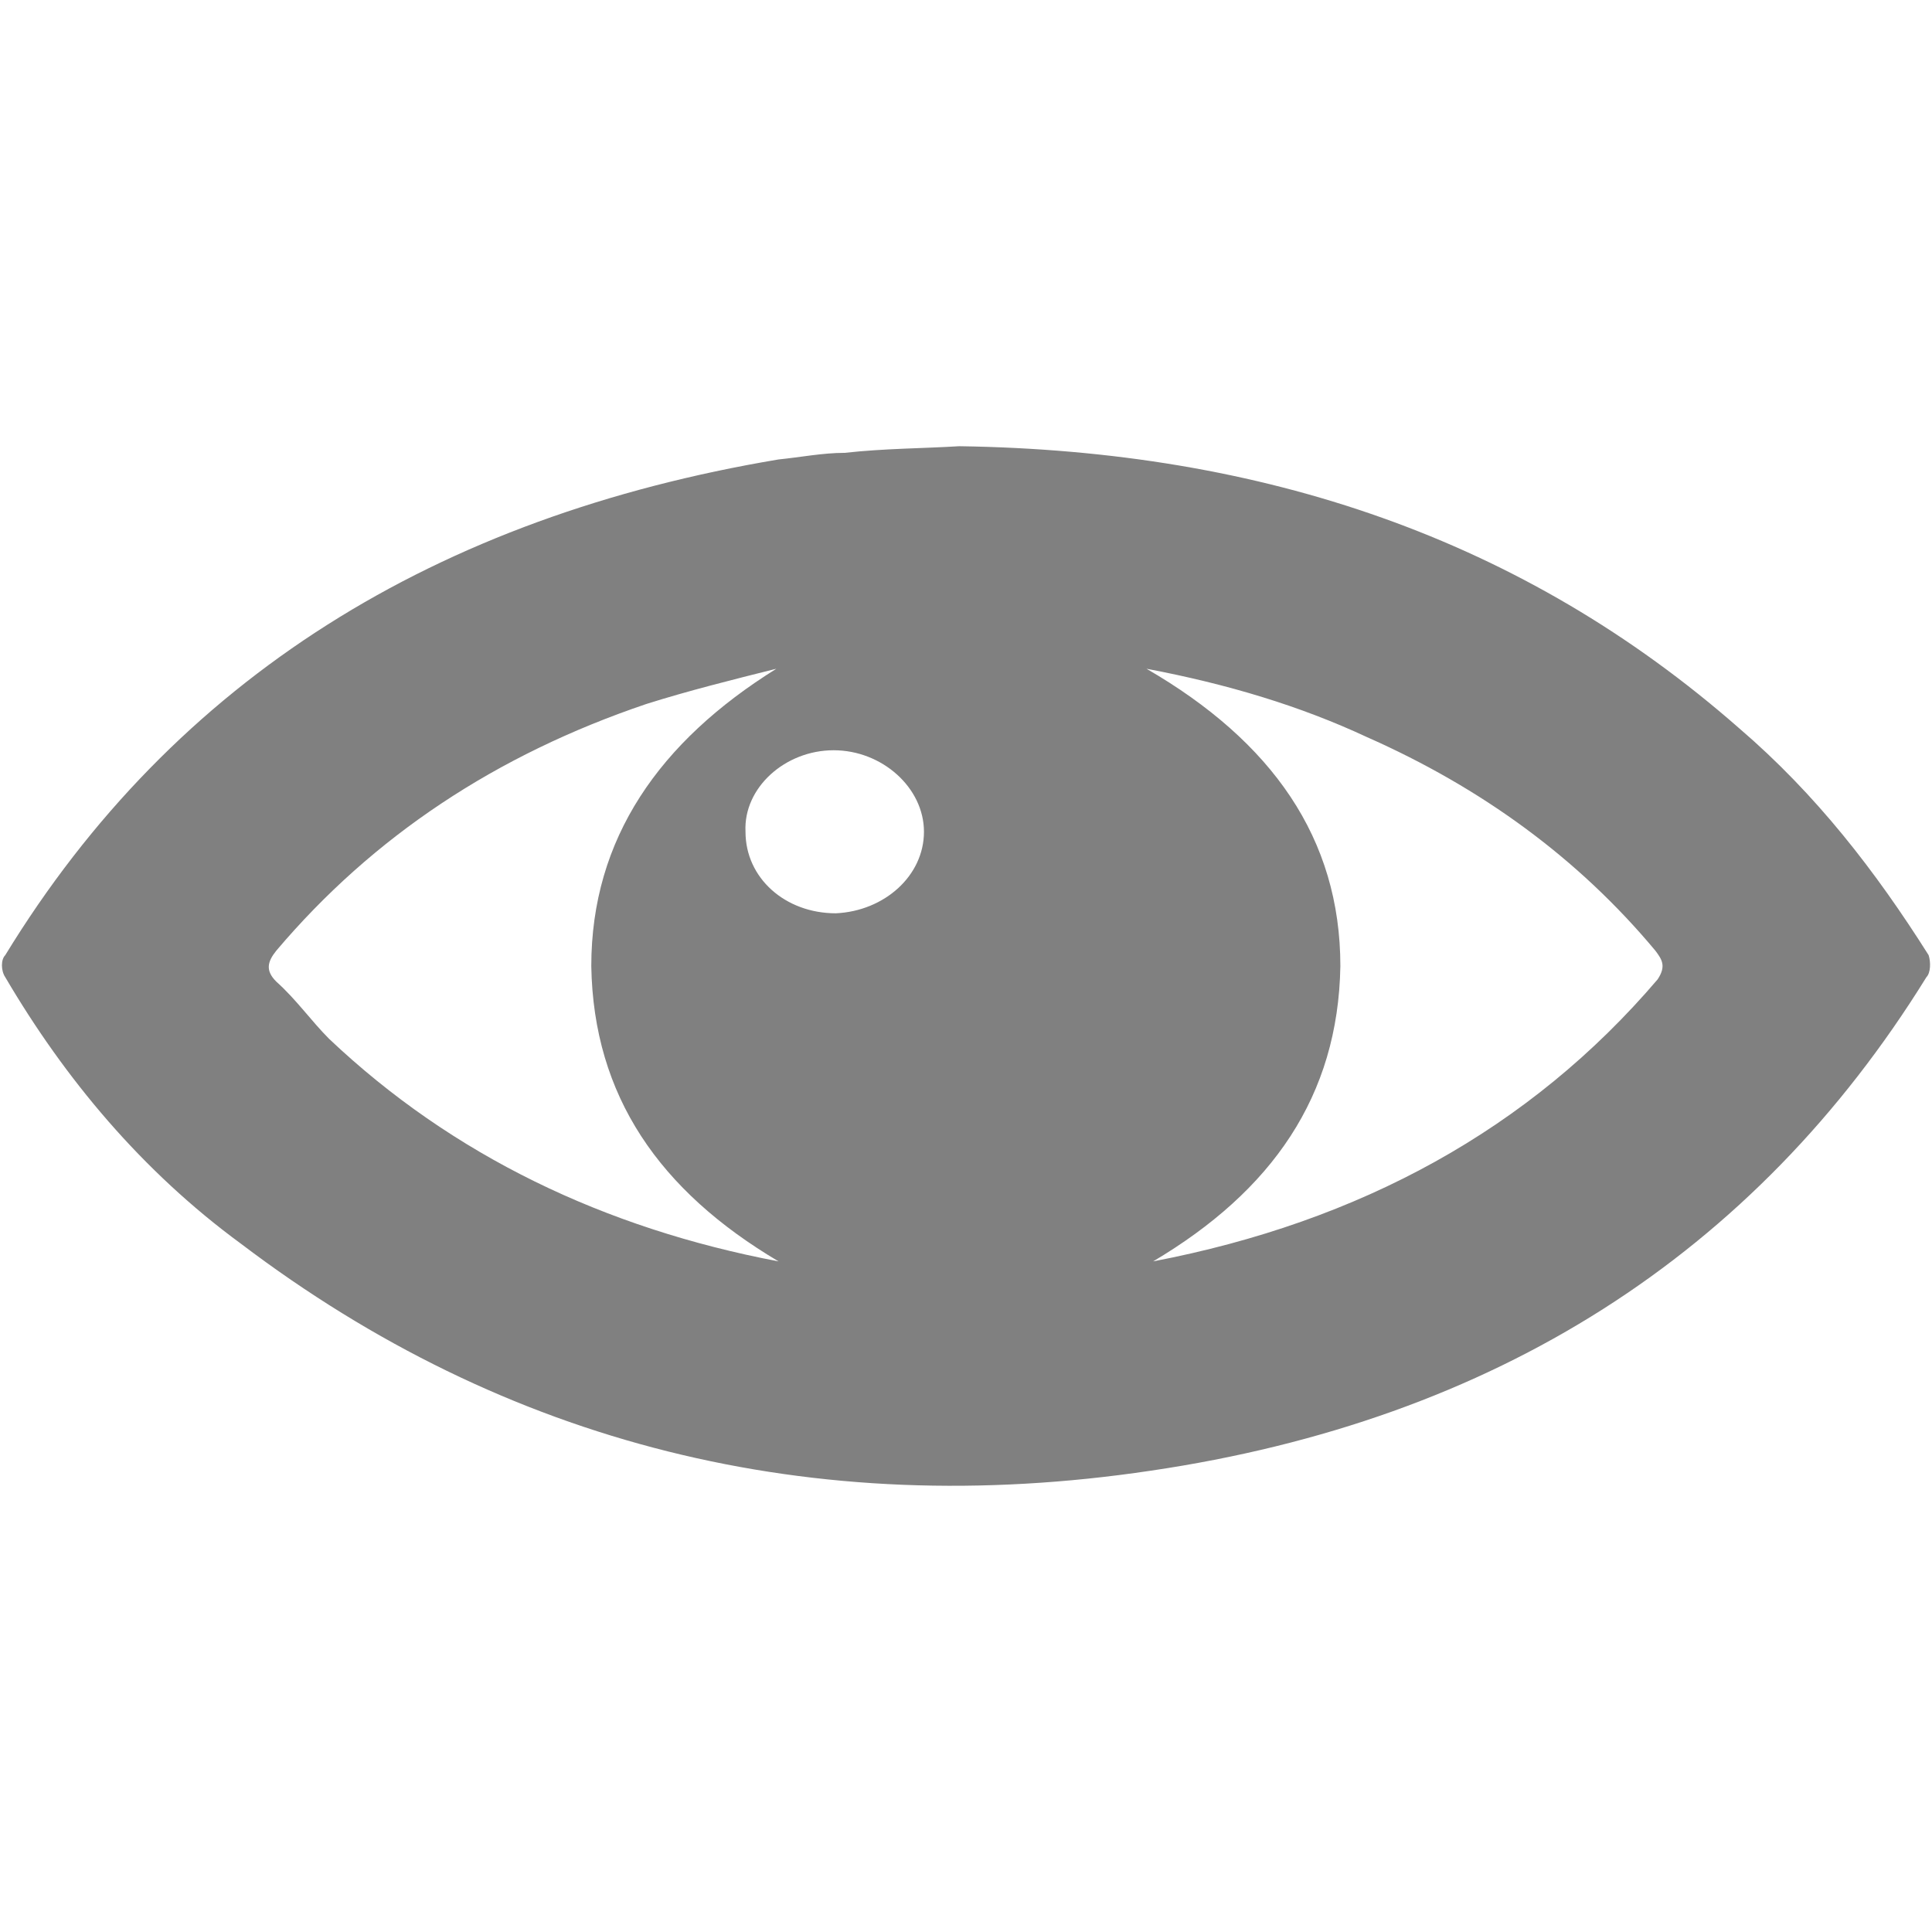
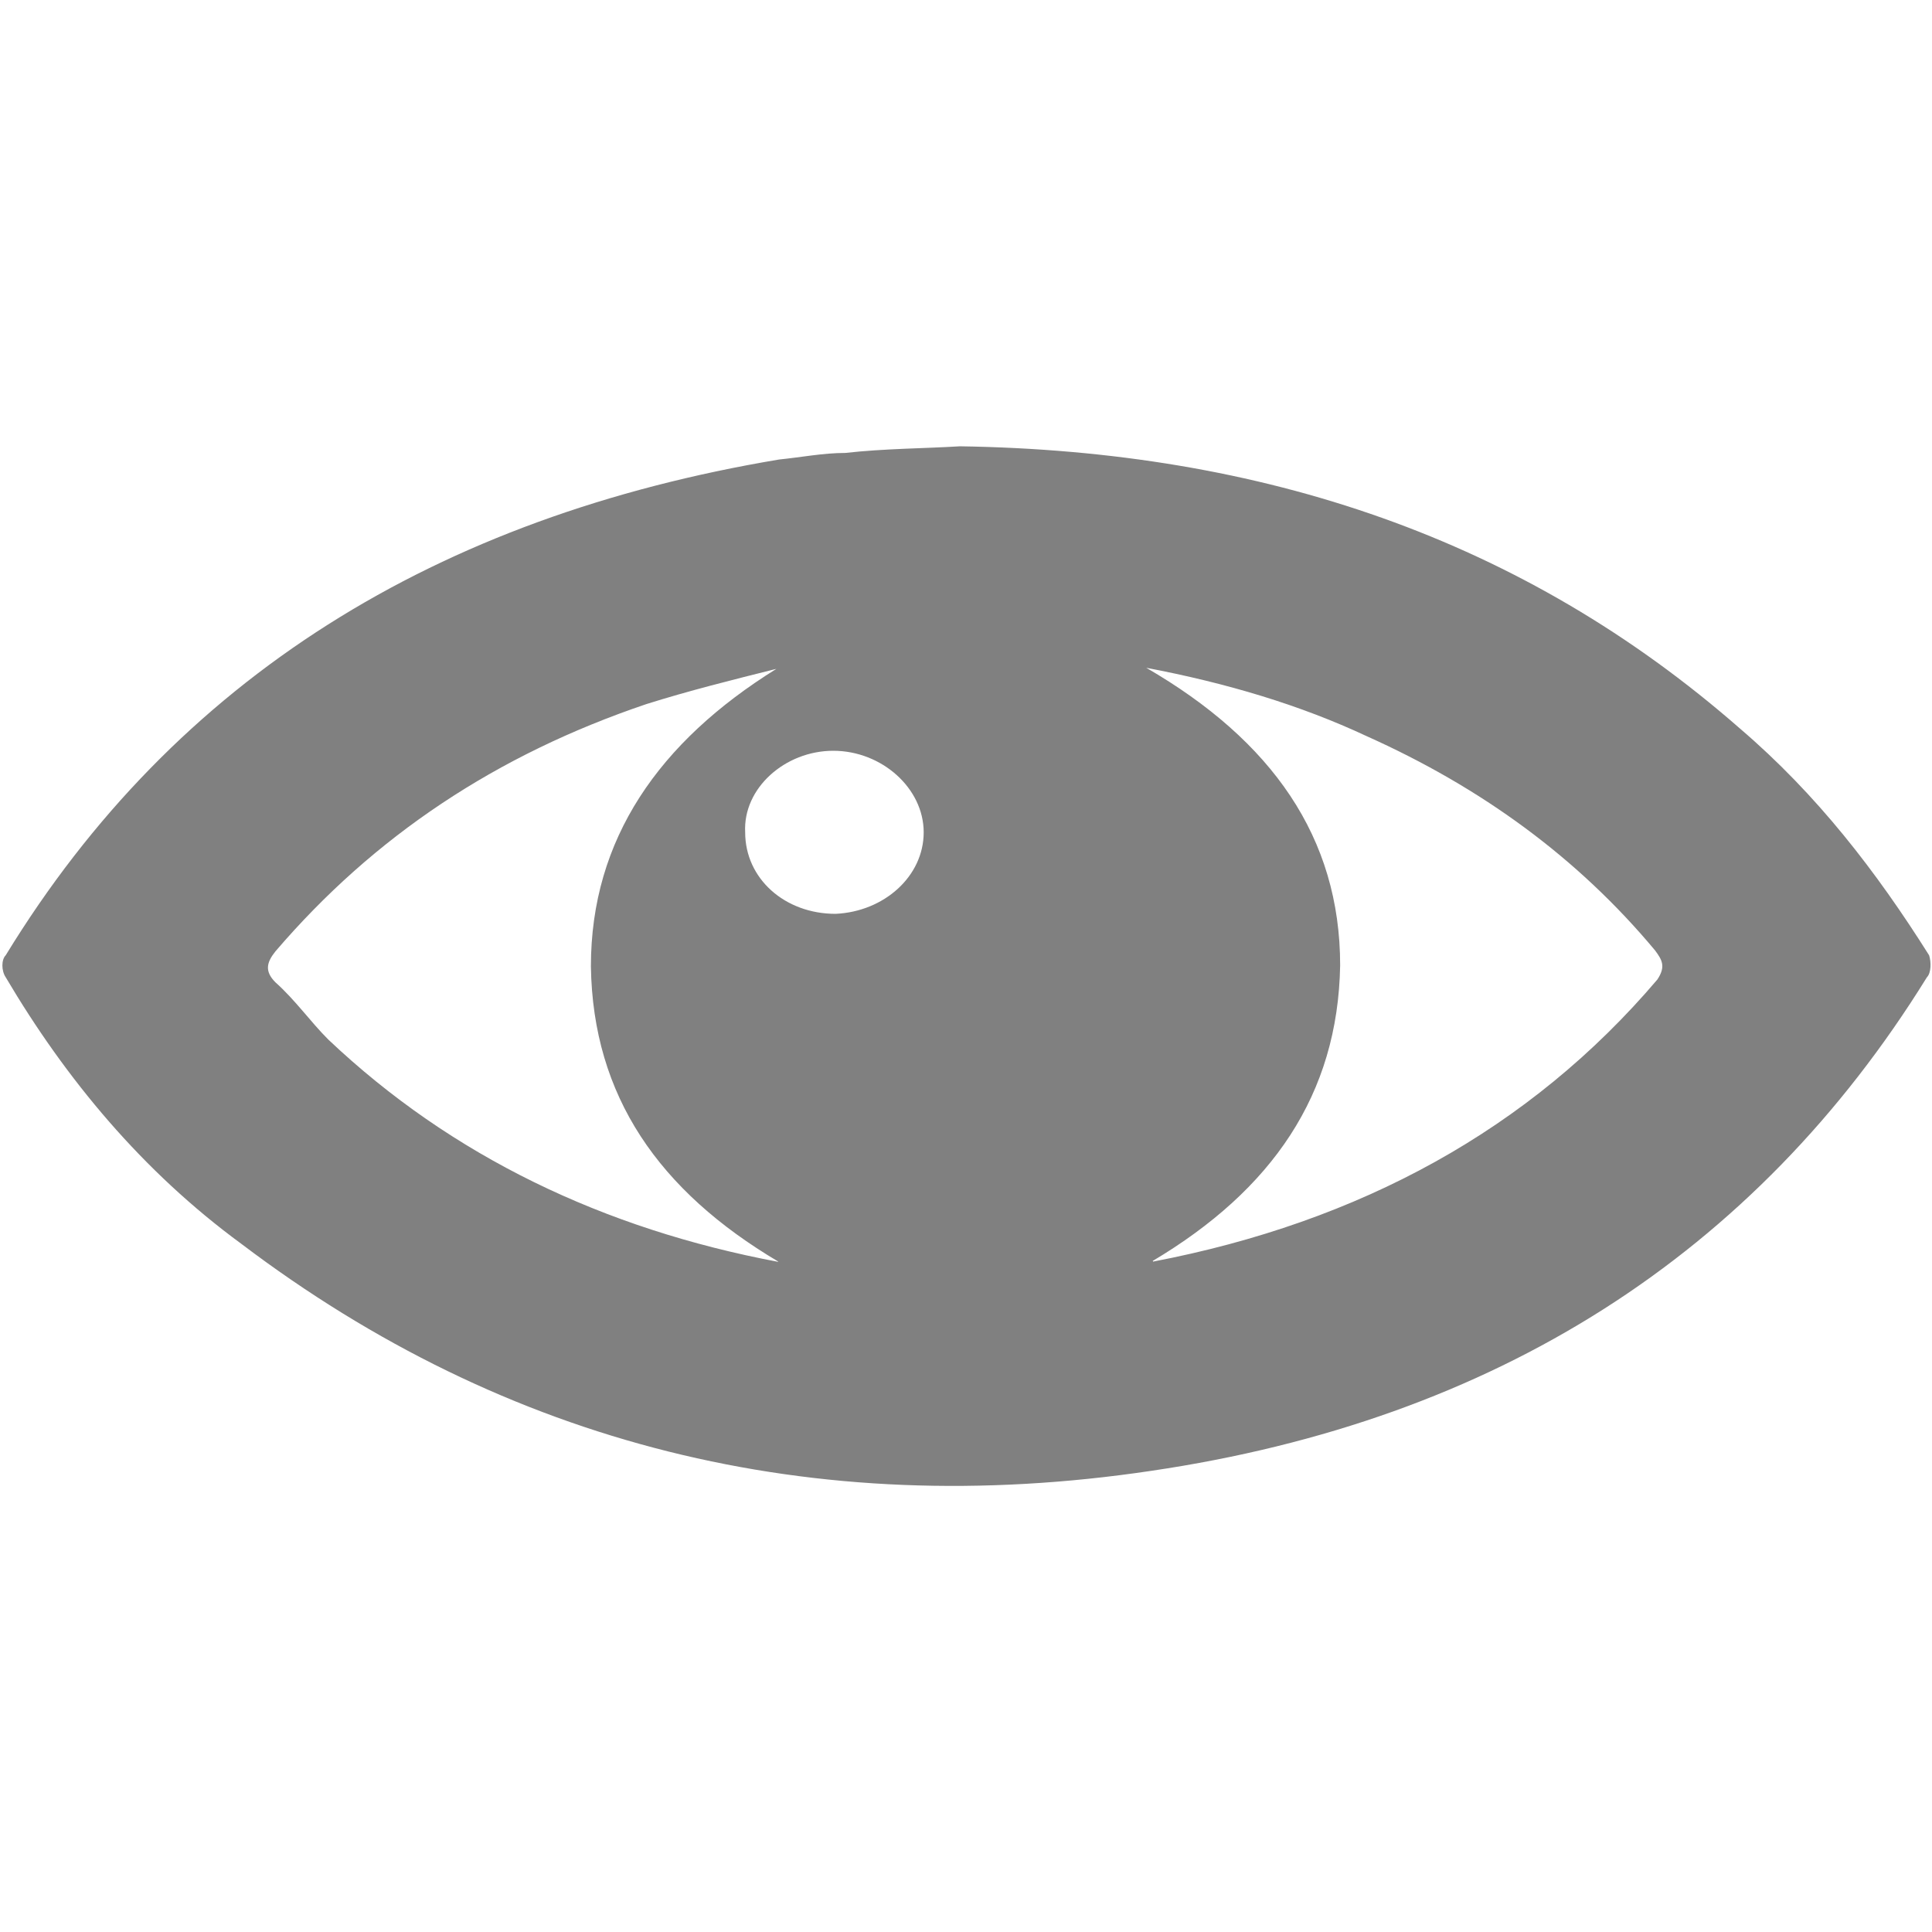
<svg xmlns="http://www.w3.org/2000/svg" width="1000" height="1000" viewBox="0 0 1000 1000">
-   <path style="fill: gray" d="M496.49 230.96c157.37,2.28 291.93,47.89 403.68,145.97 39.92,34.21 70.71,74.12 98.08,117.45 1.13,3.42 1.13,9.12 -1.14,11.4 -88.95,143.69 -223.51,229.21 -401.4,255.44 -175.62,26.23 -334.13,-13.68 -470.97,-117.45 -51.32,-37.63 -91.23,-85.53 -122.02,-137.98 -2.29,-3.42 -2.29,-9.13 0,-11.4 87.81,-143.69 223.5,-226.93 400.26,-256.58 11.4,-1.14 22.81,-3.42 34.21,-3.42 20.53,-2.29 41.06,-2.29 59.3,-3.43l0 0zm100.35 421.93c107.19,-20.52 195,-68.42 261.14,-145.96 4.55,-6.85 2.28,-10.27 -1.14,-14.83 -39.92,-47.89 -90.09,-84.39 -149.39,-110.61 -34.21,-15.97 -71.84,-27.37 -114.03,-35.35 65,37.63 100.35,87.81 100.35,153.95 -1.14,67.28 -35.35,116.32 -96.93,152.81l0 -0.01zm-193.86 0c-61.58,-36.49 -95.79,-85.52 -96.93,-152.81 0,-66.13 35.35,-116.31 95.79,-153.94 -22.81,5.7 -45.61,11.4 -67.28,18.24 -77.55,26.23 -141.4,68.42 -191.58,127.72 -4.56,5.7 -5.7,10.26 0,15.96 10.26,9.13 18.24,20.53 27.37,29.65 63.86,60.45 142.55,98.08 232.63,115.18zm29.65 -180.17c25.08,-1.14 45.61,-19.39 45.61,-42.2 0,-22.8 -21.67,-42.19 -46.76,-42.19 -25.09,0 -46.75,19.39 -45.61,42.19 0,23.95 20.53,42.2 46.76,42.2z" />
+   <path style="fill: gray" d="M496.5 231c157.4,2.3 292,48 404,146 40,34.2 70.7,74.12 98,117.45 1.13,3.42 1.13,9.1 -1.14,11.4 -89,143.7 -223.5,229.2 -401.4,255.44 -175.6,26.23 -334,-13.7 -471,-117.45 -51.3,-37.6 -91,-85.5 -122,-138 -2.3,-3.42 -2.3,-9.1 0,-11.4 88,-144 223.5,-227 400.3,-256.6 11.4,-1.14 22.8,-3.4 34.2,-3.4 20.5,-2.3 41,-2.3 59.3,-3.43l0 0zm100.35 422c107,-20.5 195,-68.4 261,-146 4.55,-6.85 2.3,-10.3 -1.14,-15 -40,-48 -90,-84.4 -149.4,-111 -34.2,-16 -72,-27.37 -114,-35.35 65,37.63 100.35,87.8 100.35,154 -1.14,67 -35.35,116.3 -97,153l0 -0.01zm-194 0c-61.6,-36.5 -96,-85.5 -97,-152.8 0,-66 35.35,-116.3 96,-154 -22.8,5.7 -45.6,11.4 -67.3,18.24 -77.55,26.2 -141,68.4 -192,128 -4.56,5.7 -5.7,10.26 0,16 10.26,9.13 18.24,20.53 27.4,29.65 63.86,60.45 142.55,98 232.63,115zm29.65 -180c25.1,-1.14 45.6,-19.4 45.6,-42.2 0,-22.8 -21.7,-42.2 -46.8,-42.2 -25,0 -46.8,19.4 -45.6,42.2 0,24 20.53,42.2 46.76,42.2z" />
</svg>
